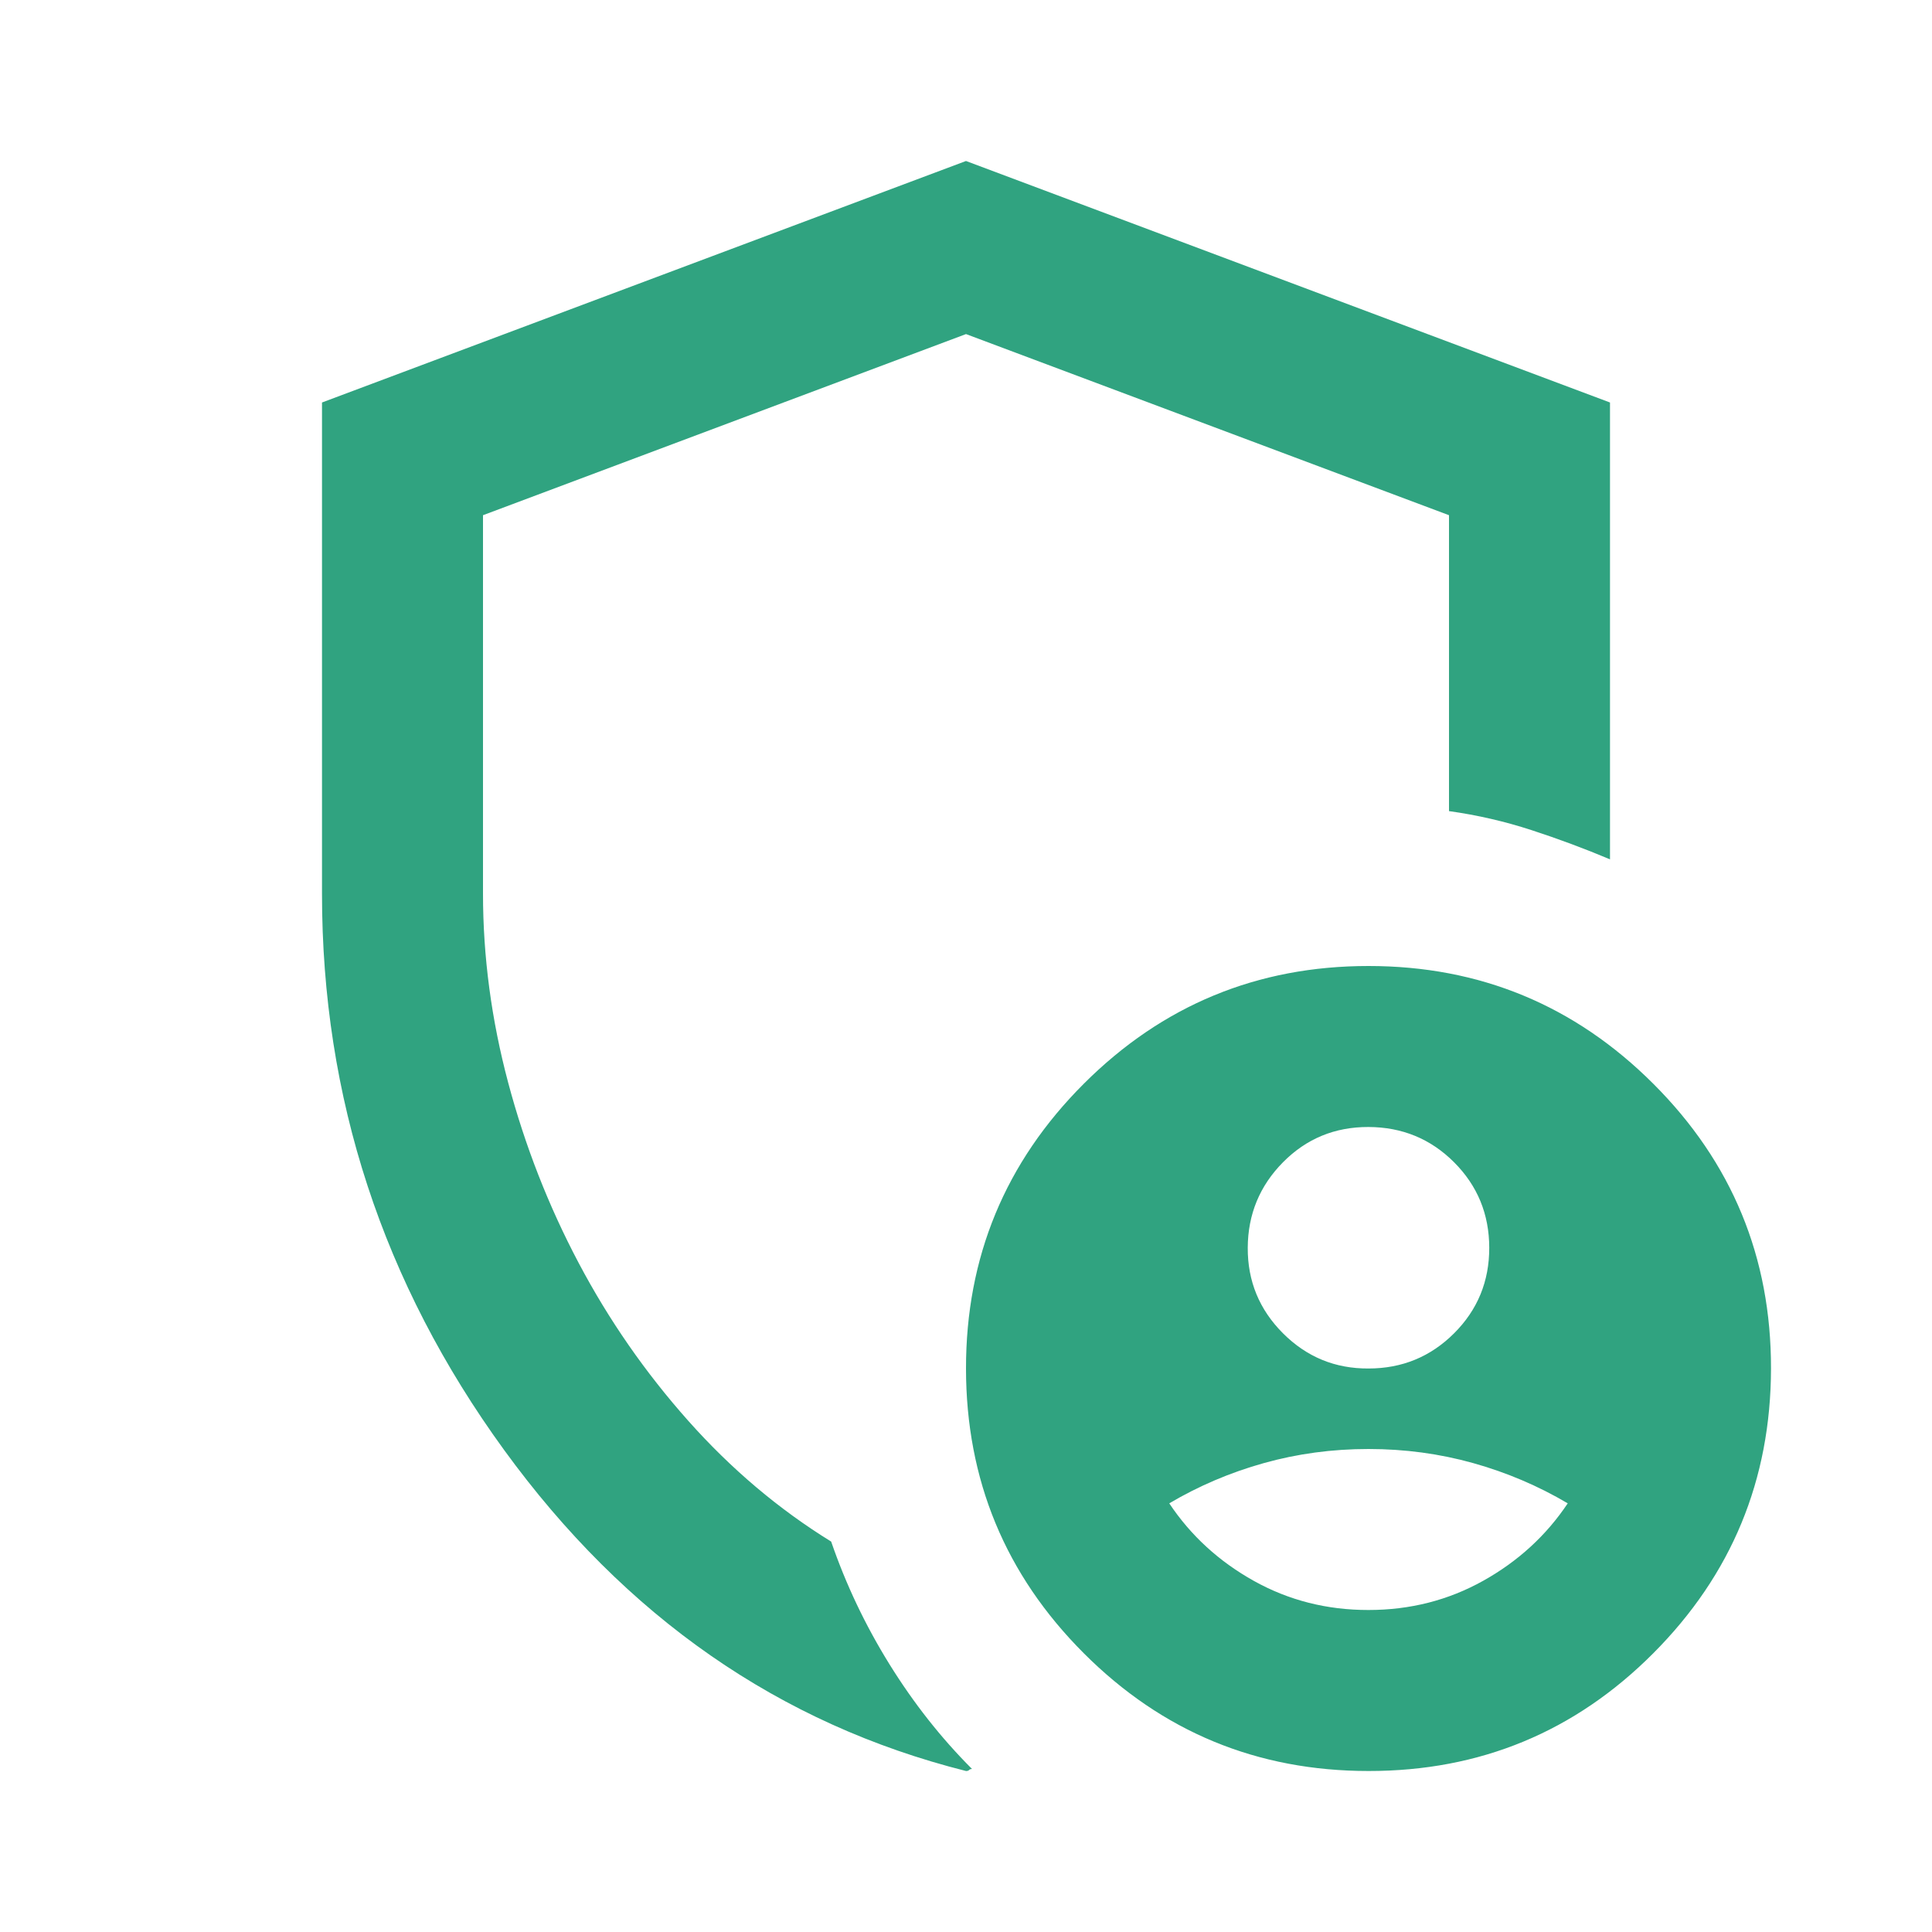
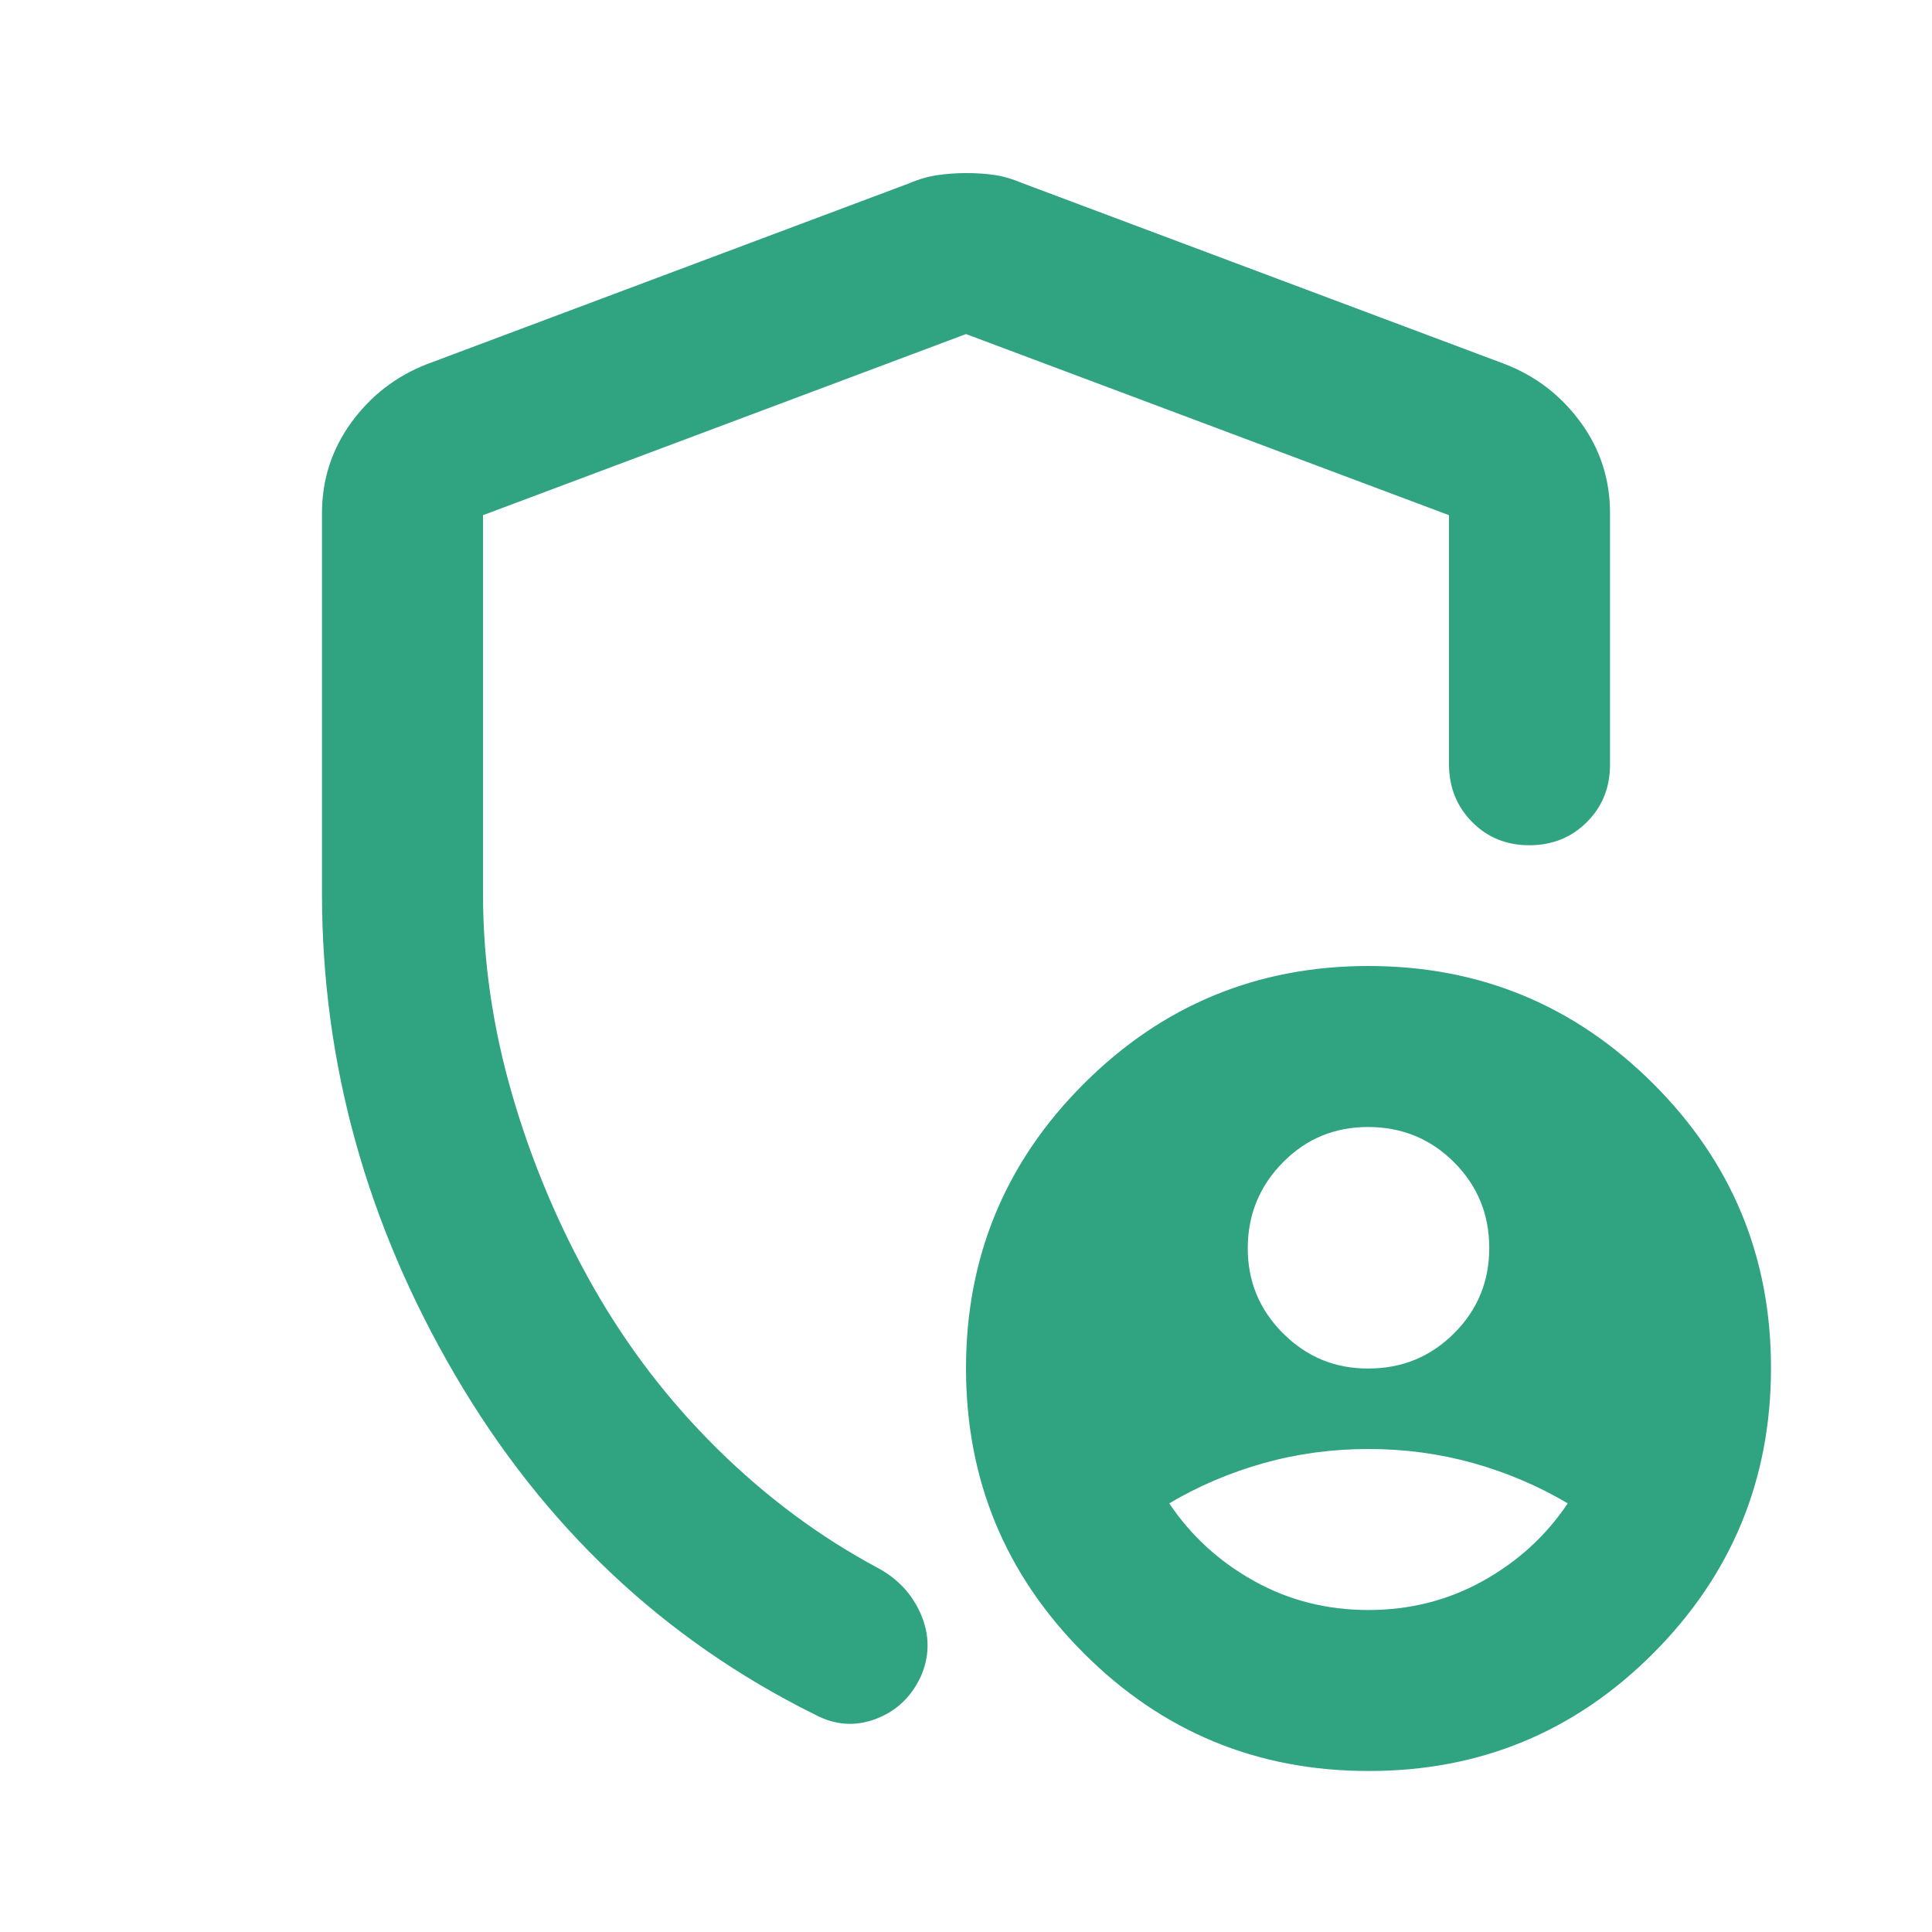
- <svg xmlns="http://www.w3.org/2000/svg" width="65" height="65" viewBox="0 0 24 24">
-   <path fill="#30A380" d="M17 17q.625 0 1.063-.437T18.5 15.5t-.437-1.062T17 14t-1.062.438T15.5 15.5t.438 1.063T17 17m0 3q.775 0 1.425-.363t1.05-.962q-.55-.325-1.175-.5T17 18t-1.3.175t-1.175.5q.4.6 1.05.963T17 20m-5 2q-3.475-.875-5.738-3.988T4 11.1V5l8-3l8 3v5.675q-.475-.2-.975-.363T18 10.076V6.4l-6-2.25L6 6.4v4.7q0 1.175.313 2.35t.875 2.238T8.55 17.65t1.775 1.5q.275.8.725 1.525t1.025 1.3q-.025 0-.037.013T12 22m5 0q-2.075 0-3.537-1.463T12 17t1.463-3.537T17 12t3.538 1.463T22 17t-1.463 3.538T17 22m-5-10.35" />
+ <svg xmlns="http://www.w3.org/2000/svg" width="80" height="80" viewBox="0 0 80 80" fill="none">
+   <path d="M56.667 56.667C58.056 56.667 59.237 56.181 60.21 55.21C61.183 54.239 61.669 53.058 61.667 51.667C61.664 50.276 61.179 49.096 60.21 48.127C59.241 47.158 58.06 46.671 56.667 46.667C55.273 46.662 54.093 47.149 53.127 48.127C52.16 49.104 51.673 50.284 51.667 51.667C51.66 53.049 52.147 54.23 53.127 55.21C54.107 56.19 55.287 56.675 56.667 56.667ZM56.667 66.667C58.389 66.667 59.972 66.263 61.417 65.457C62.861 64.65 64.028 63.581 64.917 62.25C63.694 61.528 62.389 60.972 61 60.583C59.611 60.194 58.167 60 56.667 60C55.167 60 53.722 60.194 52.333 60.583C50.944 60.972 49.639 61.528 48.417 62.25C49.306 63.583 50.472 64.653 51.917 65.46C53.361 66.267 54.944 66.669 56.667 66.667ZM40 7.167C40.444 7.167 40.848 7.194 41.21 7.25C41.572 7.306 41.947 7.417 42.333 7.583L62.333 15.083C63.611 15.583 64.653 16.389 65.46 17.5C66.267 18.611 66.669 19.861 66.667 21.25V31.667C66.667 32.611 66.348 33.402 65.71 34.04C65.072 34.678 64.28 34.998 63.333 35C62.387 35.002 61.596 34.682 60.96 34.04C60.325 33.398 60.005 32.607 60 31.667V21.333L40 13.833L20 21.333V37C20 39.778 20.403 42.556 21.21 45.333C22.017 48.111 23.128 50.75 24.543 53.25C25.959 55.75 27.681 58 29.71 60C31.739 62 33.947 63.639 36.333 64.917C37.167 65.361 37.764 66 38.127 66.833C38.489 67.667 38.502 68.5 38.167 69.333C37.778 70.222 37.153 70.833 36.293 71.167C35.433 71.5 34.586 71.444 33.75 71C27.472 67.889 22.5 63.194 18.833 56.917C15.167 50.639 13.333 44 13.333 37V21.25C13.333 19.861 13.737 18.611 14.543 17.5C15.35 16.389 16.391 15.583 17.667 15.083L37.667 7.583C38.056 7.417 38.444 7.306 38.833 7.25C39.222 7.194 39.611 7.167 40 7.167ZM56.667 73.333C52.056 73.333 48.126 71.708 44.877 68.457C41.628 65.206 40.002 61.276 40 56.667C39.998 52.058 41.623 48.128 44.877 44.877C48.13 41.626 52.06 40 56.667 40C61.273 40 65.204 41.626 68.46 44.877C71.716 48.128 73.34 52.058 73.333 56.667C73.327 61.276 71.701 65.207 68.457 68.46C65.212 71.713 61.282 73.338 56.667 73.333Z" fill="#30A380" />
</svg>
